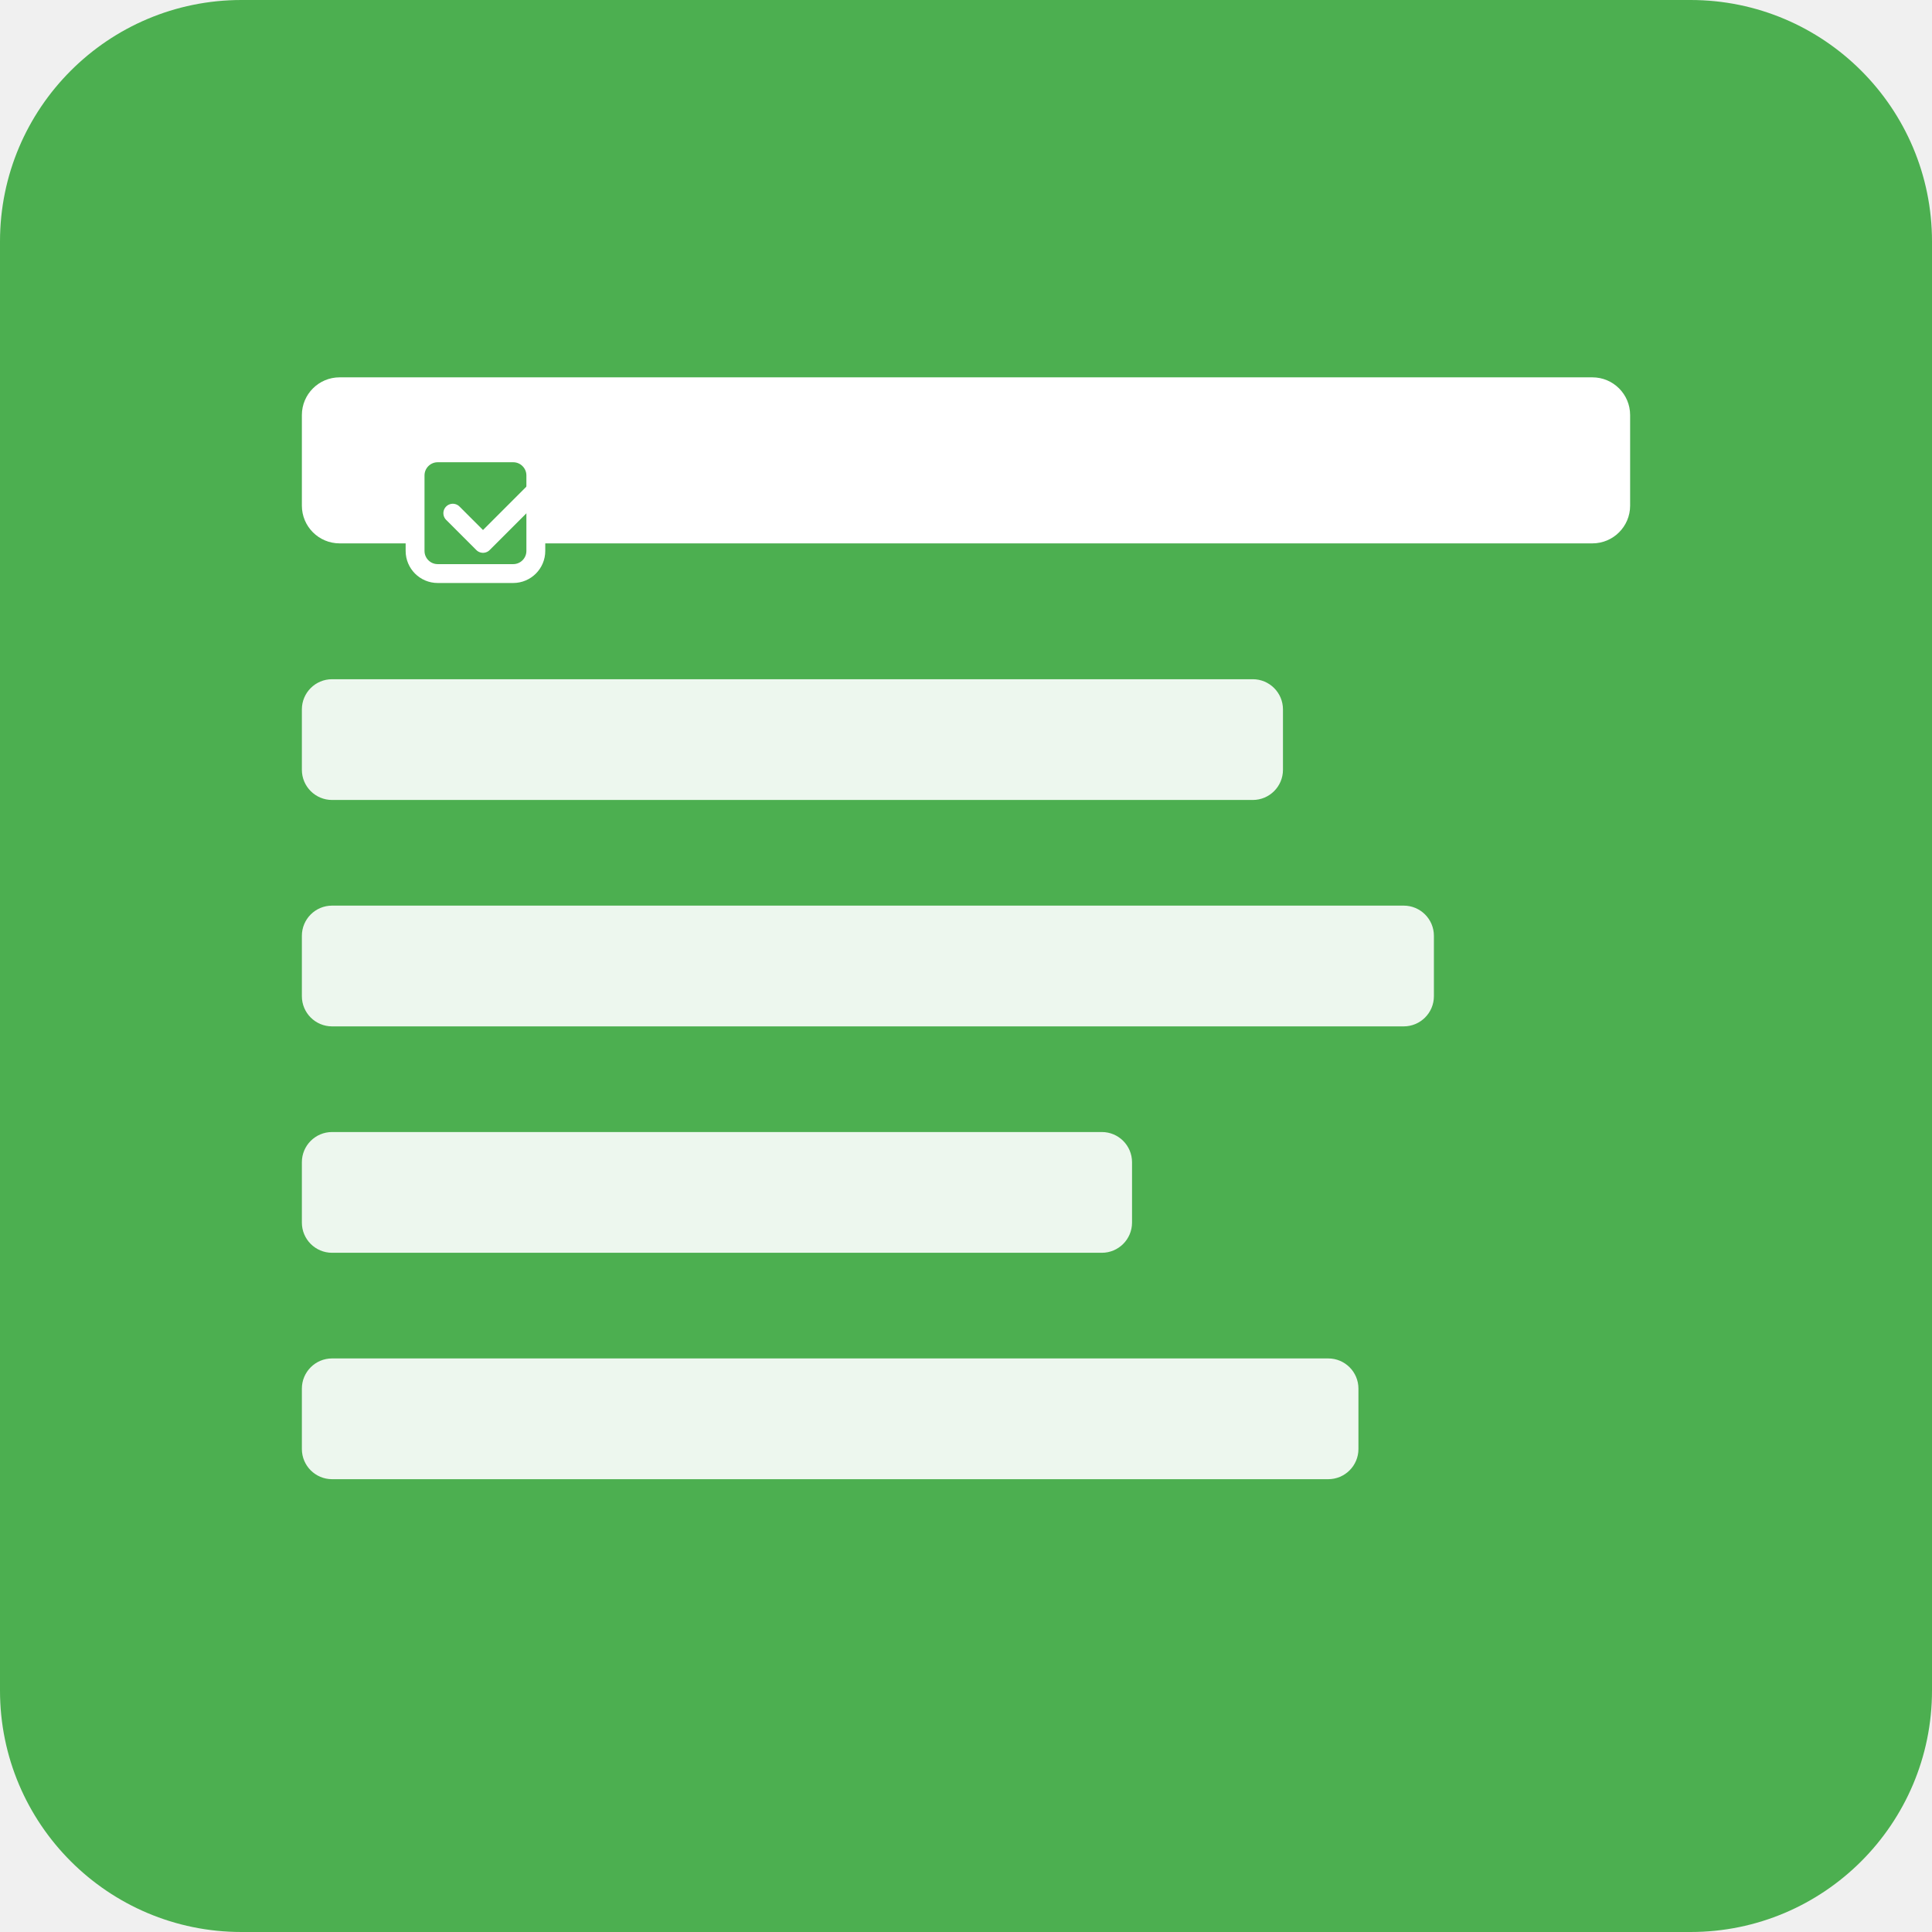
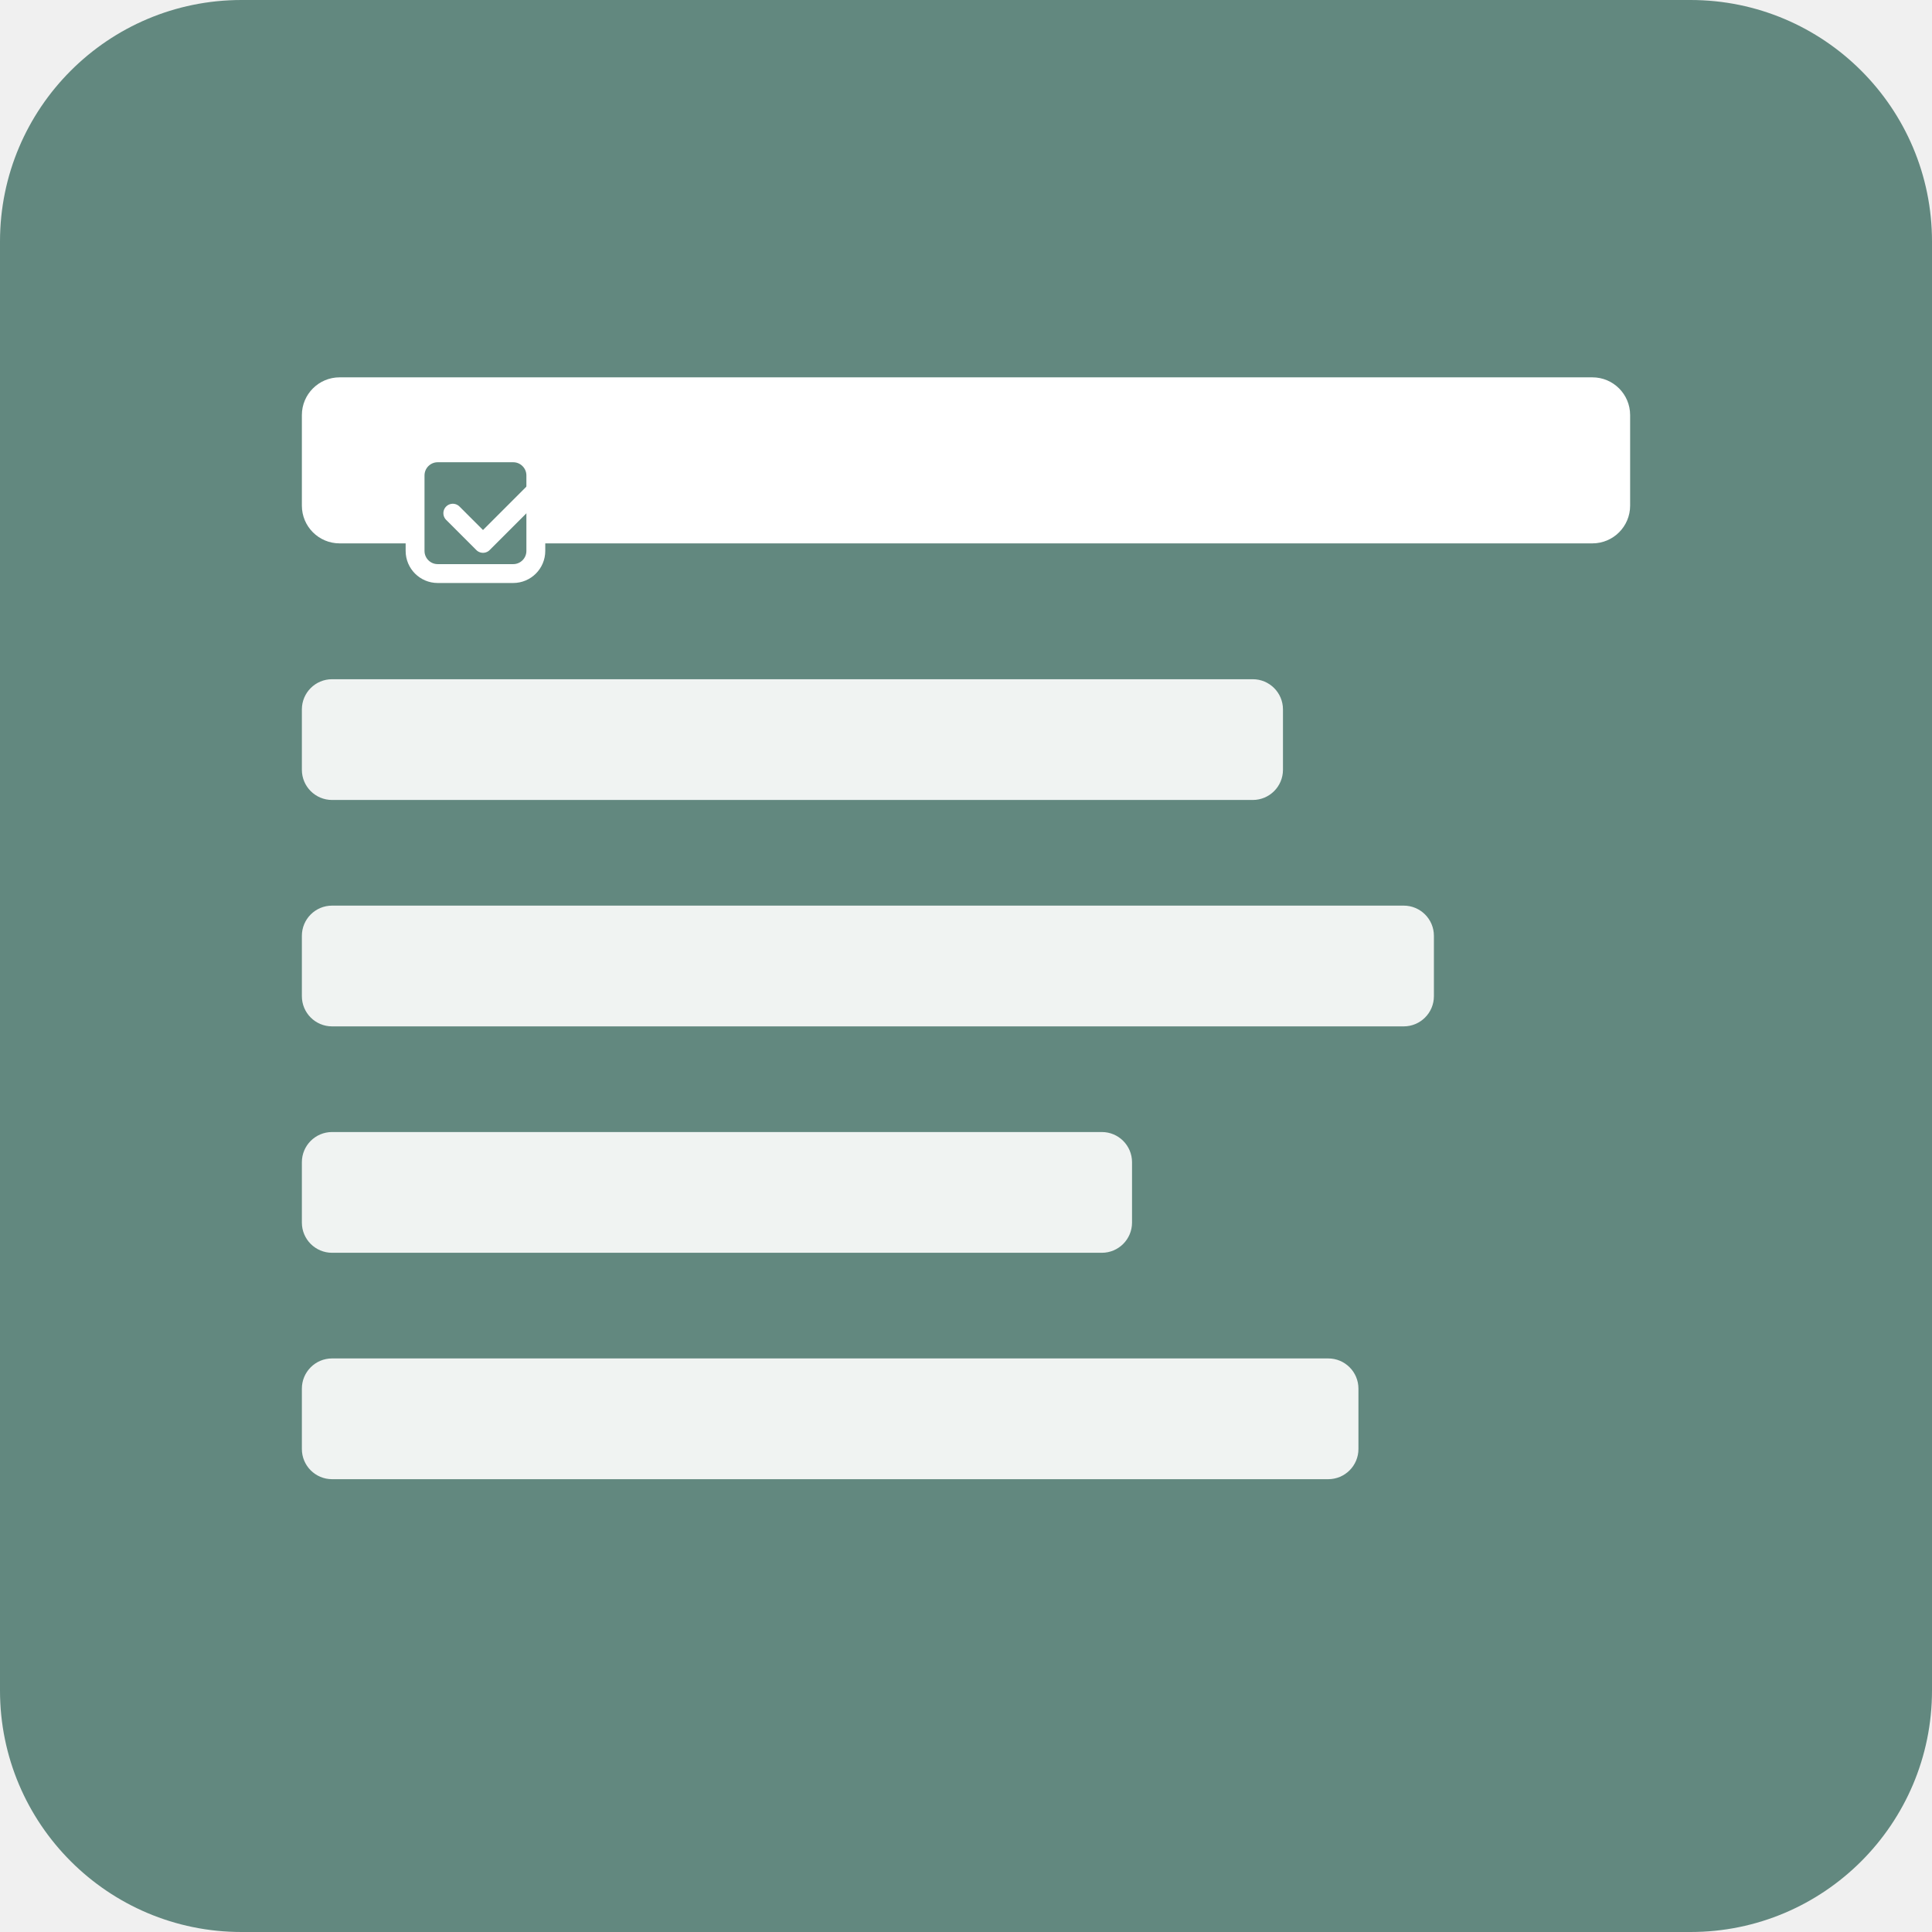
<svg xmlns="http://www.w3.org/2000/svg" viewBox="0 0 512 512">
-   <rect width="512" height="512" fill="#4CAF50" rx="64" />
+   <rect width="512" height="512" fill="#62887F" rx="64" />
  <g fill="white">
    <rect x="80" y="100" width="352" height="44" rx="10" />
    <rect x="80" y="180" width="260" height="32" rx="8" opacity="0.9" />
    <rect x="80" y="240" width="300" height="32" rx="8" opacity="0.9" />
    <rect x="80" y="300" width="220" height="32" rx="8" opacity="0.9" />
    <rect x="80" y="360" width="280" height="32" rx="8" opacity="0.9" />
-     <rect x="110" y="120" width="32" height="32" rx="6" fill="#4CAF50" stroke="white" stroke-width="5" />
+     <rect x="110" y="120" width="32" height="32" rx="6" fill="#62887F" stroke="white" stroke-width="5" />
    <path d="M120 136l8 8 16-16" stroke="white" stroke-width="5" fill="none" stroke-linecap="round" stroke-linejoin="round" />
  </g>
</svg>
